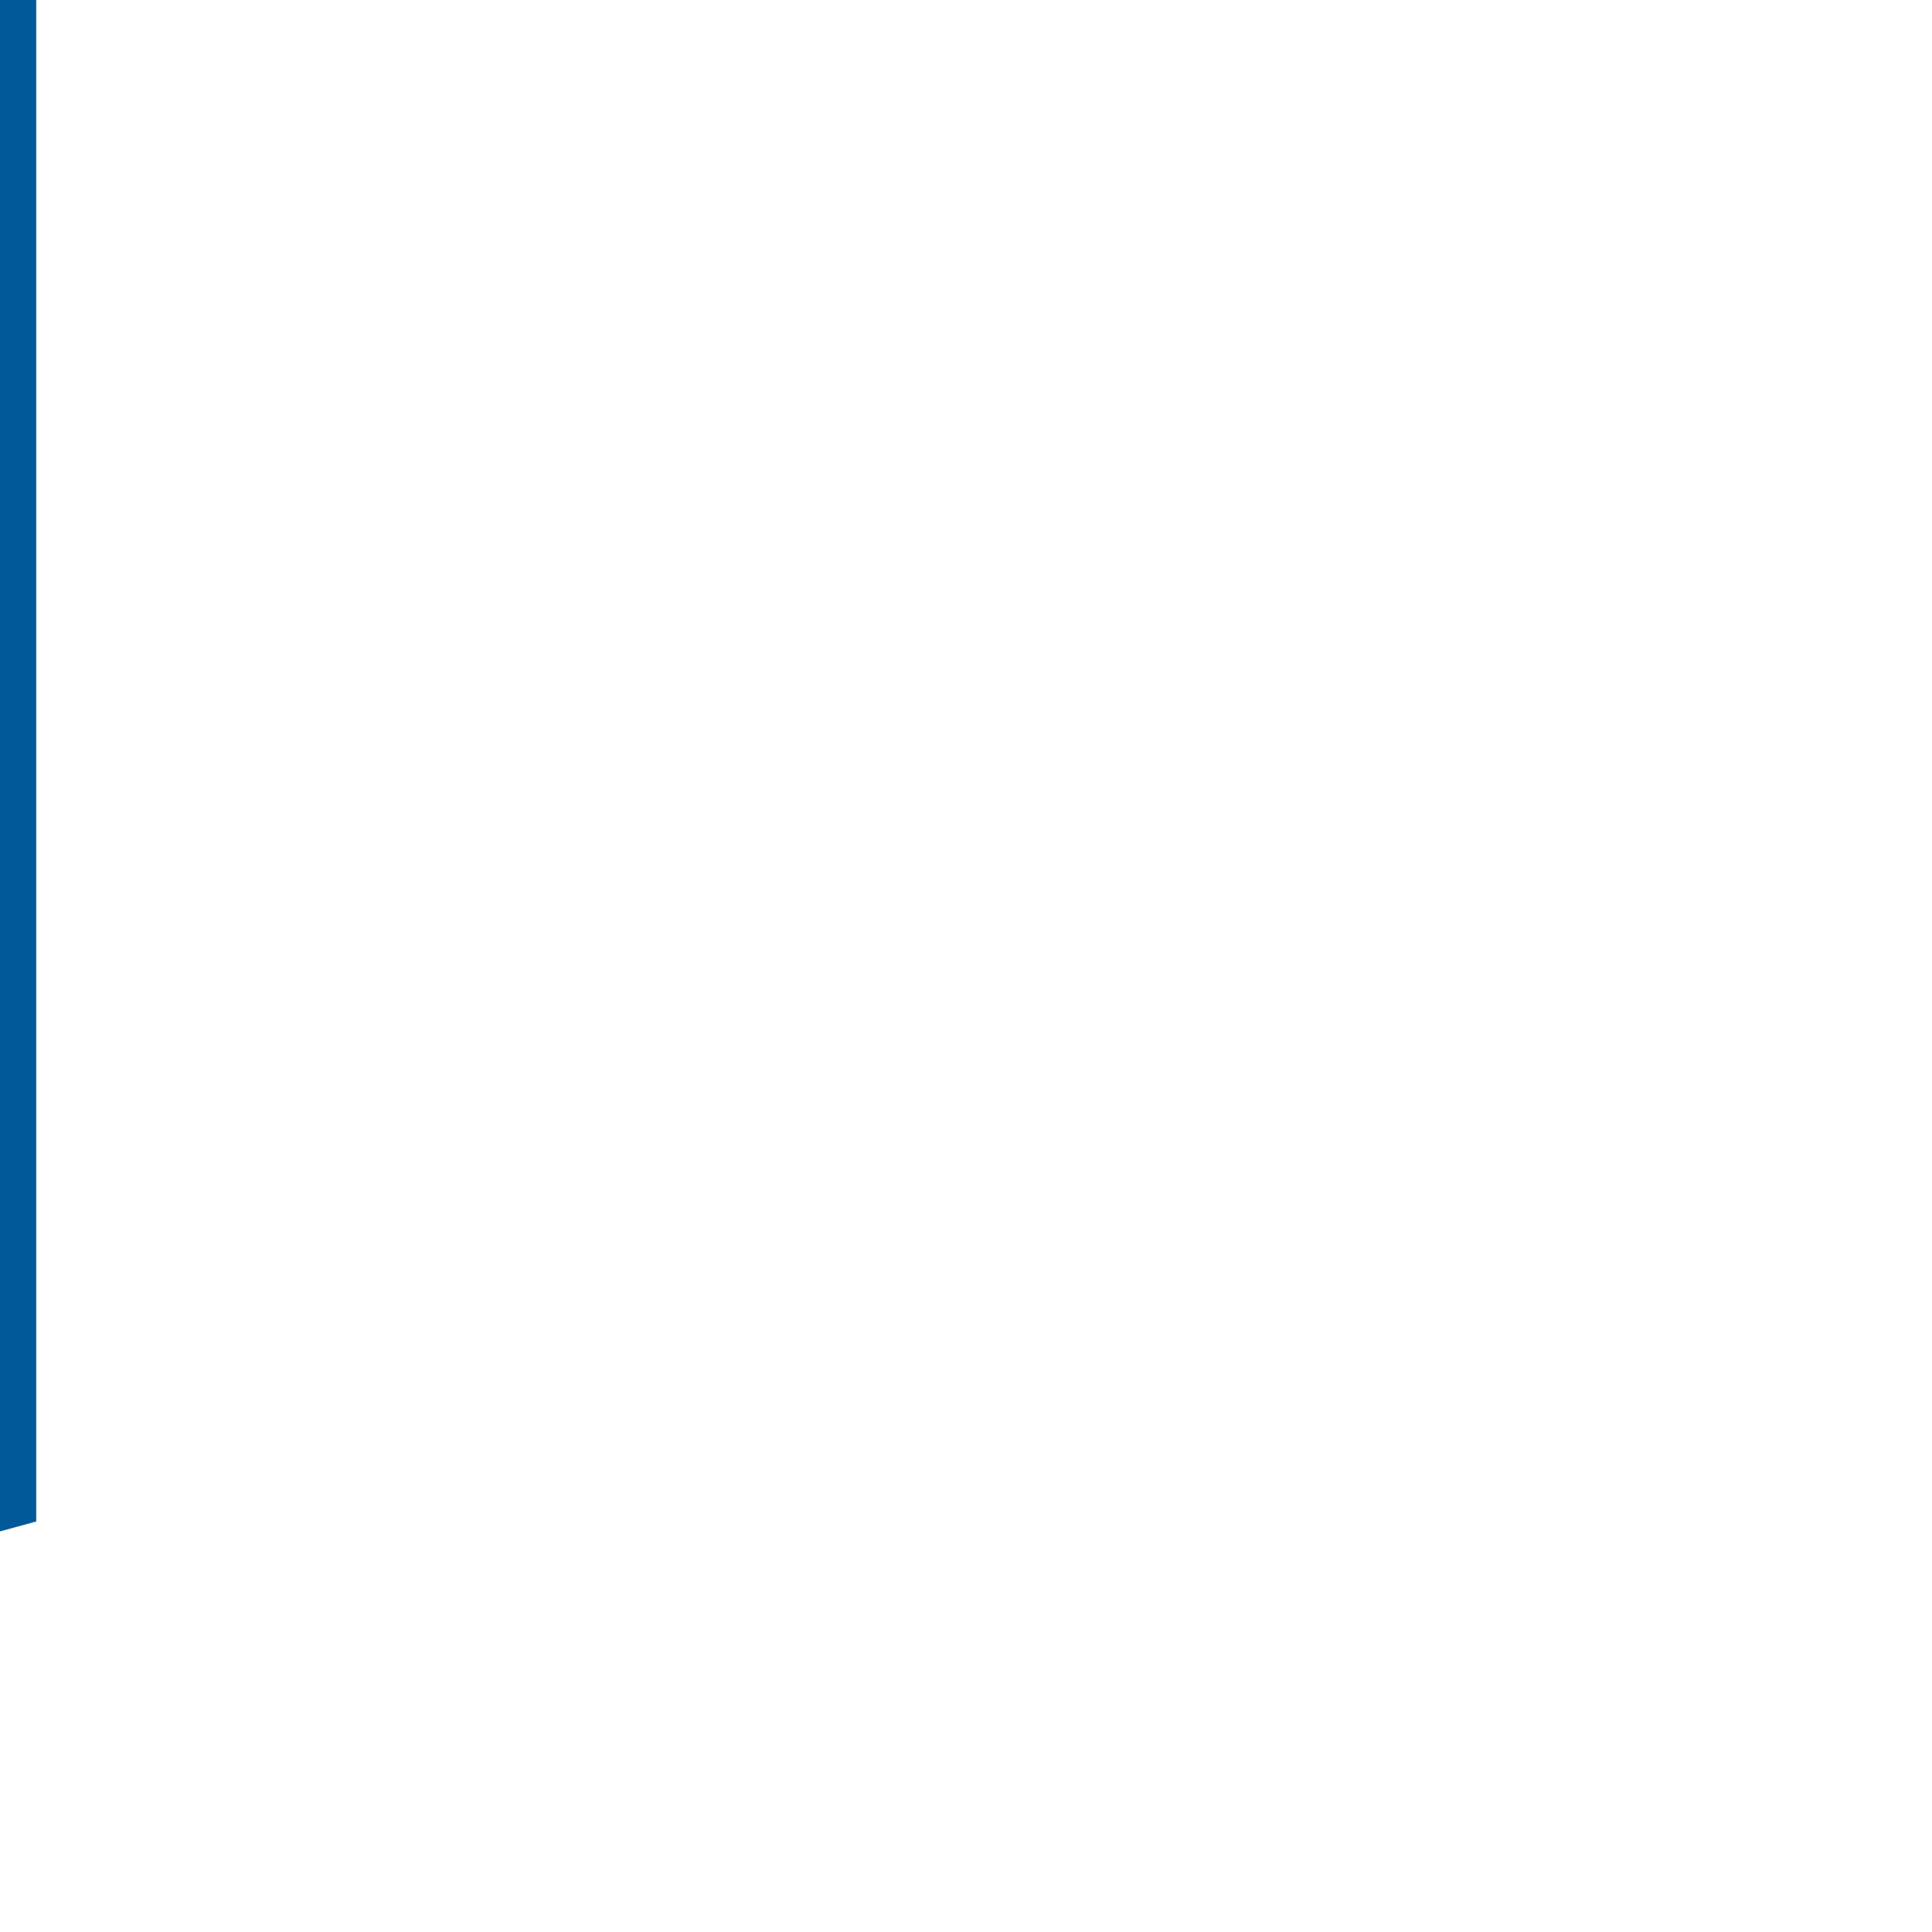
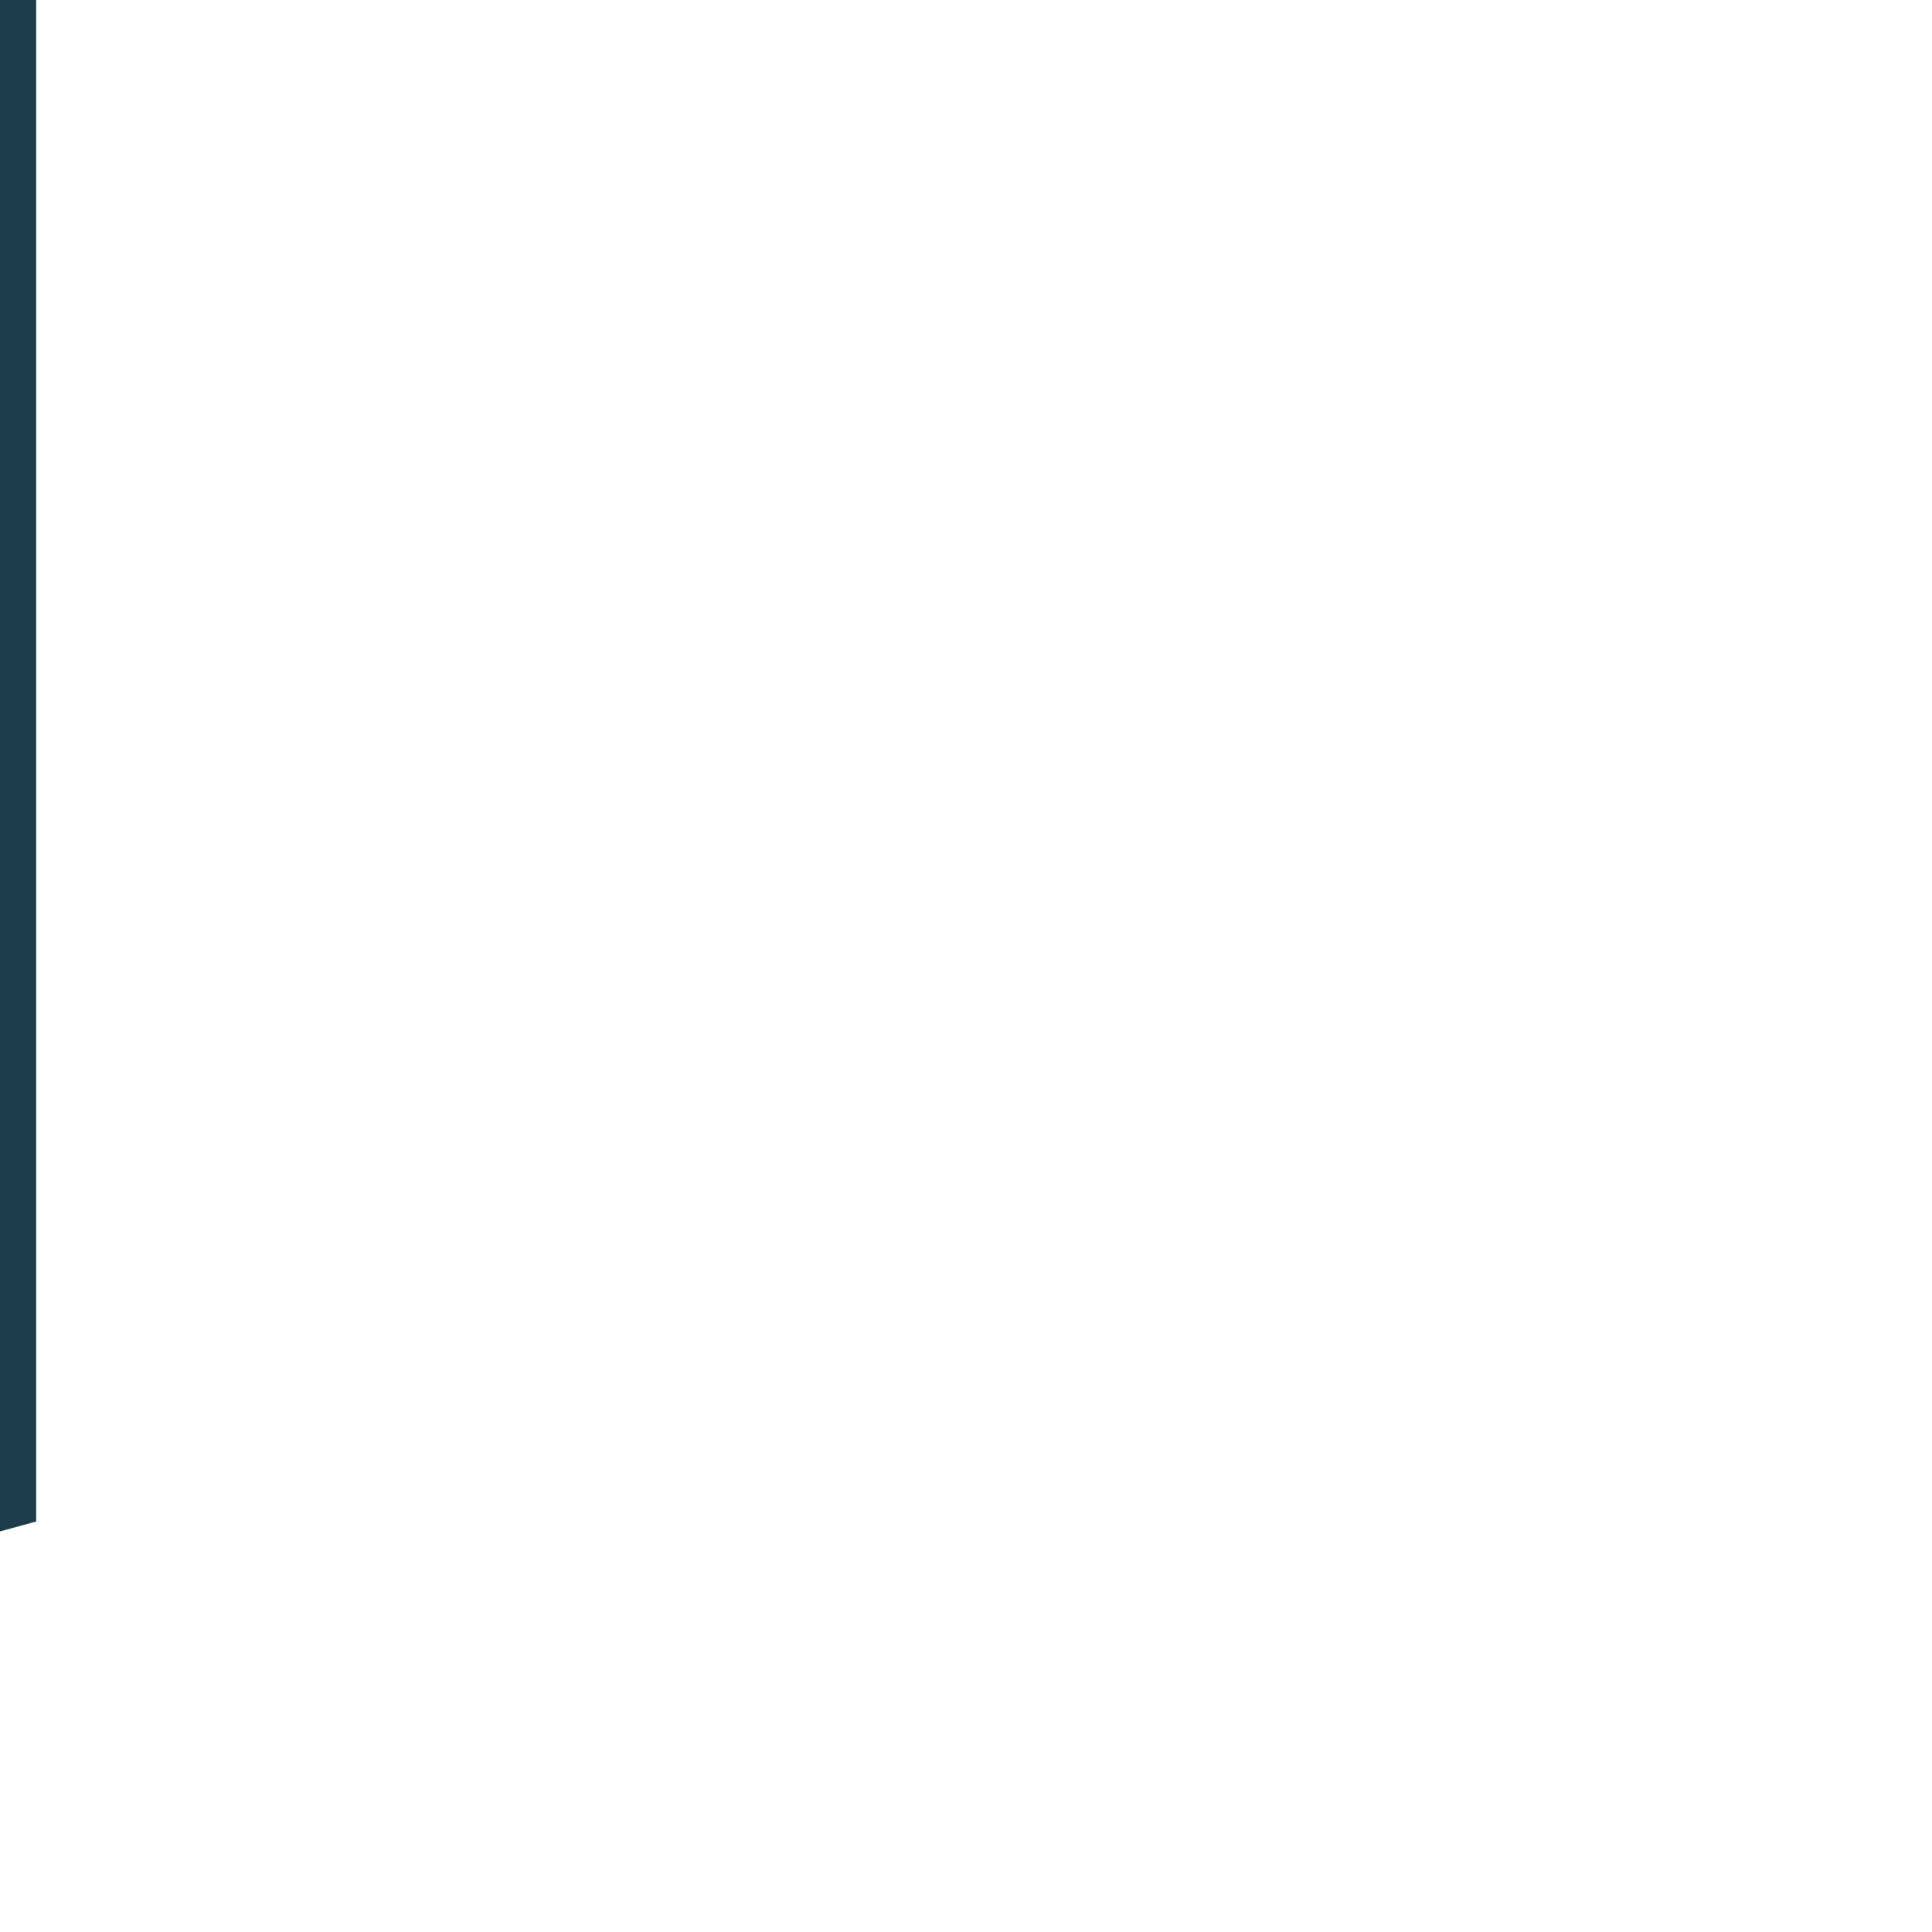
- <svg xmlns="http://www.w3.org/2000/svg" width="48px" height="48px" id="svg3041" version="1.1">
+ <svg xmlns="http://www.w3.org/2000/svg" width="51.2" height="51.2" id="svg3041" version="1.1">
  <defs id="defs3043" />
-   <g id="layer1" transform="translate(0,-572.3622)">
-     <rect y="371.551" x="-321.189" height="320.226" width="441.922" id="rect3019-6" style="fill:#ffffff;fill-opacity:1;stroke:none" />
-     <path id="path3950" d="m -210.865,378.054 0,260.455 133.251,0 0,-17.347 c -19.394,-0.951 -36.525,-5.295 -50.253,-12.633 -36.682,-19.594 -58.731,-56.848 -58.731,-98.928 0,-63.791 41.518,-106.223 108.985,-110.995 l 0,-20.552 -133.251,0 z m 133.251,20.552 0,17.096 c 3.424,-0.329 6.95,-0.566 10.567,-0.566 13.586,0 26.137,2.899 38.704,8.359 l 4.73,5.782 5.099,29.226 19.045,0 0,-51.035 C -21.886,401.366 -43.932,398.104 -64.651,398.104 c -4.414,0 -8.747,0.205 -12.963,0.503 z m 0,17.096 c -45.783,4.402 -74.029,37.842 -74.029,91.637 0,55.51 28.401,90.557 74.029,96.162 l 0,-187.799 z m 0,187.799 0,17.661 c 2.678,0.131 5.41,0.189 8.171,0.189 20.039,0 43.51,-3.8 70.343,-11.188 l 0,-76.804 5.775,-4.462 18.676,-1.634 0,-13.199 -84.964,0 0,13.199 24.144,1.634 5.775,4.462 0,66.811 c -13.246,2.891 -24.799,4.211 -34.649,4.211 -4.567,0 -8.996,-0.355 -13.27,-0.88 z" style="font-style:normal;font-variant:normal;font-weight:normal;font-stretch:normal;font-size:166.113px;line-height:125%;font-family:'Bitstream Charter';-inkscape-font-specification:'Bitstream Charter';text-align:center;letter-spacing:0px;word-spacing:0px;writing-mode:lr-tb;text-anchor:middle;fill:#005a9a;fill-opacity:1;stroke:none" />
-     <path d="m -29.01,468.14 a 17.722,18.131 0 0 1 -17.204,18.123 17.722,18.131 0 0 1 -18.211,-17.062 17.722,18.131 0 0 1 16.137,-19.122 17.722,18.131 0 0 1 19.156,15.943" id="path3952" style="fill:#e5a400;fill-opacity:1;stroke:none" />
-     <flowRoot xml:space="preserve" id="flowRoot3130" style="font-style:normal;font-weight:normal;font-size:12px;line-height:125%;font-family:Sans;letter-spacing:0px;word-spacing:0px;fill:#005a9a;fill-opacity:1;stroke:none" transform="matrix(1.021312,0,0,1.044864,-645.1411,458.2658)">
-       <flowRegion id="flowRegion3132">
-         <rect id="rect3134" width="1090.085" height="476.32" x="327.026" y="148.235" style="fill:#005a9a;fill-opacity:1" />
+   <g id="layer1" transform="translate(0,-610.5197)">
+     <g id="g4524">
+       <rect style="fill:#ffffff;fill-opacity:1;stroke:none;stroke-width:1.067" id="rect3019-6" width="471.383" height="341.575" x="-342.602" y="396.321" />
+       <path style="font-style:normal;font-variant:normal;font-weight:normal;font-stretch:normal;font-size:166.113px;line-height:125%;font-family:'Bitstream Charter';-inkscape-font-specification:'Bitstream Charter';text-align:center;letter-spacing:0px;word-spacing:0px;writing-mode:lr-tb;text-anchor:middle;fill:#113345;fill-opacity:0.953;stroke:none;stroke-width:1.067" d="M -224.923,403.258 V 681.077 H -82.788 V 662.574 c -20.687,-1.014 -38.96,-5.648 -53.604,-13.475 -39.128,-20.901 -62.647,-60.638 -62.647,-105.523 0,-68.044 44.285,-113.305 116.251,-118.395 v -21.922 z m 142.135,21.922 v 18.235 c 3.653,-0.351 7.414,-0.603 11.271,-0.603 14.492,0 27.879,3.092 41.284,8.916 l 5.046,6.168 5.439,31.174 H 0.566 V 434.633 C -23.345,428.123 -46.861,424.644 -68.961,424.644 c -4.708,0 -9.331,0.218 -13.827,0.536 z m 0,18.235 c -48.835,4.695 -78.964,40.364 -78.964,97.746 0,59.211 30.294,96.594 78.964,102.573 z m 0,200.319 v 18.839 c 2.857,0.14 5.77,0.201 8.715,0.201 21.375,0 46.411,-4.053 75.032,-11.933 V 568.917 L 7.119,564.157 27.041,562.414 V 548.335 h -90.628 v 14.079 l 25.753,1.743 6.16,4.76 v 71.265 c -14.129,3.084 -26.452,4.492 -36.959,4.492 -4.872,0 -9.596,-0.379 -14.154,-0.939 z" id="path3950" />
+       <path style="fill:#00b8de;fill-opacity:1;stroke:none;stroke-width:1.067" id="path3952" d="m -30.944,499.349 a 18.904,19.34 0 0 1 -18.351,19.332 18.904,19.34 0 0 1 -19.425,-18.2 18.904,19.34 0 0 1 17.213,-20.397 18.904,19.34 0 0 1 20.433,17.005" />
+       <flowRoot transform="matrix(1.0894,0,0,1.114521,-688.1505,488.8168)" style="font-style:normal;font-weight:normal;line-height:0.01%;font-family:sans-serif;letter-spacing:0px;word-spacing:0px;fill:#113345;fill-opacity:0.953;stroke:none;" id="flowRoot3130" xml:space="preserve">
+         <flowRegion style="font-family:sans-serif;fill:#113345;fill-opacity:0.953;" id="flowRegion3132">
+           <rect style="font-family:sans-serif;fill:#113345;fill-opacity:0.953;" y="148.235" x="327.026" height="476.32" width="1090.085" id="rect3134" />
+         </flowRegion>
+         <flowPara style="font-style:normal;font-variant:normal;font-weight:normal;font-stretch:normal;font-size:64px;line-height:1.25;font-family:Sawasdee;-inkscape-font-specification:Sawasdee;fill:#113345;fill-opacity:0.953;" id="flowPara3136">Gargan<flowSpan id="flowSpan3019" style="font-style:normal;font-variant:normal;font-weight:normal;font-stretch:normal;font-size:72px;font-family:Courier;-inkscape-font-specification:Courier;fill:#113345;fill-opacity:0.953;">text</flowSpan>
+         </flowPara>
+       </flowRoot>
+     </g>
+     <flowRoot xml:space="preserve" id="flowRoot3138" style="font-style:normal;font-weight:normal;line-height:0.01%;font-family:sans-serif;letter-spacing:0px;word-spacing:0px;fill:#000000;fill-opacity:1;stroke:none;stroke-width:1px;stroke-linecap:butt;stroke-linejoin:miter;stroke-opacity:1" transform="matrix(1.0894,0,0,1.114521,-445.4018,-327.1524)">
+       <flowRegion id="flowRegion3140" style="font-family:sans-serif">
+         <rect id="rect3142" width="127.967" height="37.916" x="338.874" y="77.142" style="font-family:sans-serif" />
      </flowRegion>
-       <flowPara id="flowPara3136" style="font-style:normal;font-variant:normal;font-weight:normal;font-stretch:normal;font-size:64px;font-family:Sawasdee;-inkscape-font-specification:Sawasdee;fill:#005a9a;fill-opacity:1">Gargan<flowSpan style="font-style:normal;font-variant:normal;font-weight:normal;font-stretch:normal;font-size:72px;font-family:Courier;-inkscape-font-specification:Courier;fill:#005a9a;fill-opacity:1" id="flowSpan3019">text</flowSpan>
-       </flowPara>
+       <flowPara id="flowPara3144" style="font-size:12px;line-height:1.25;font-family:sans-serif"> </flowPara>
    </flowRoot>
-     <flowRoot xml:space="preserve" id="flowRoot3138" style="font-style:normal;font-weight:normal;font-size:12px;line-height:125%;font-family:Sans;letter-spacing:0px;word-spacing:0px;fill:#000000;fill-opacity:1;stroke:none;stroke-width:1px;stroke-linecap:butt;stroke-linejoin:miter;stroke-opacity:1" transform="matrix(1.021312,0,0,1.044864,-417.5642,-306.7054)">
-       <flowRegion id="flowRegion3140">
-         <rect id="rect3142" width="127.967" height="37.916" x="338.874" y="77.142" />
+     <flowRoot xml:space="preserve" id="flowRoot3021" style="font-style:normal;font-weight:normal;line-height:0.01%;font-family:sans-serif;letter-spacing:0px;word-spacing:0px;fill:#000000;fill-opacity:1;stroke:none;stroke-width:1px;stroke-linecap:butt;stroke-linejoin:miter;stroke-opacity:1" transform="matrix(1.0894,0,0,1.114521,-445.4018,-327.1524)">
+       <flowRegion id="flowRegion3023" style="font-family:sans-serif">
+         <rect id="rect3025" width="3.931" height="24.569" x="739.029" y="423.983" style="font-family:sans-serif" />
      </flowRegion>
-       <flowPara id="flowPara3144" />
+       <flowPara id="flowPara3027" style="font-size:12px;line-height:1.25;font-family:sans-serif"> </flowPara>
    </flowRoot>
-     <flowRoot xml:space="preserve" id="flowRoot3021" style="font-style:normal;font-weight:normal;font-size:12px;line-height:125%;font-family:Sans;letter-spacing:0px;word-spacing:0px;fill:#000000;fill-opacity:1;stroke:none;stroke-width:1px;stroke-linecap:butt;stroke-linejoin:miter;stroke-opacity:1" transform="matrix(1.021312,0,0,1.044864,-417.5642,-306.7054)">
-       <flowRegion id="flowRegion3023">
-         <rect id="rect3025" width="3.931" height="24.569" x="739.029" y="423.983" />
+     <g id="g4514">
+       <rect y="765.612" x="-249.746" height="304.783" width="285.671" id="rect4149" style="fill:#ffffff;fill-opacity:1;stroke:none;stroke-width:1.067" />
+       <path id="path4151" d="m -233.683,779.557 v 277.819 h 142.135 v -18.503 c -20.687,-1.014 -38.96,-5.648 -53.604,-13.475 -39.128,-20.901 -62.647,-60.638 -62.647,-105.523 0,-68.044 44.285,-113.305 116.251,-118.395 v -21.922 z m 142.135,21.922 v 18.235 c 3.653,-0.351 7.414,-0.603 11.271,-0.603 14.492,0 27.879,3.092 41.284,8.916 l 5.046,6.168 5.439,31.174 h 20.314 v -54.438 c -23.911,-6.51 -47.428,-9.989 -69.528,-9.989 -4.708,0 -9.331,0.218 -13.827,0.536 z m 0,18.235 c -48.835,4.695 -78.964,40.364 -78.964,97.746 0,59.211 30.294,96.594 78.964,102.573 z m 0,200.319 v 18.839 c 2.857,0.14 5.77,0.201 8.715,0.201 21.375,0 46.411,-4.053 75.032,-11.933 v -81.924 l 6.16,-4.76 19.921,-1.743 V 924.635 h -90.628 v 14.079 l 25.753,1.743 6.16,4.76 v 71.265 c -14.129,3.084 -26.452,4.492 -36.959,4.492 -4.872,0 -9.596,-0.379 -14.154,-0.939 z" style="font-style:normal;font-variant:normal;font-weight:normal;font-stretch:normal;font-size:166.113px;line-height:125%;font-family:'Bitstream Charter';-inkscape-font-specification:'Bitstream Charter';text-align:center;letter-spacing:0px;word-spacing:0px;writing-mode:lr-tb;text-anchor:middle;fill:#113345;fill-opacity:0.951;stroke:none;stroke-width:1.067" />
+       <path d="m -39.704,875.648 a 18.904,19.34 0 0 1 -18.351,19.332 18.904,19.34 0 0 1 -19.425,-18.2 18.904,19.34 0 0 1 17.213,-20.397 18.904,19.34 0 0 1 20.433,17.005" id="path4153" style="fill:#00b8de;fill-opacity:1;stroke:none;stroke-width:1.067" />
+     </g>
+     <flowRoot transform="matrix(1.0894,0,0,1.114521,-454.1618,51.28011)" style="font-style:normal;font-weight:normal;line-height:0.01%;font-family:sans-serif;letter-spacing:0px;word-spacing:0px;fill:#000000;fill-opacity:1;stroke:none;stroke-width:1px;stroke-linecap:butt;stroke-linejoin:miter;stroke-opacity:1" id="flowRoot4165" xml:space="preserve">
+       <flowRegion id="flowRegion4167" style="font-family:sans-serif">
+         <rect y="77.142" x="338.874" height="37.916" width="127.967" id="rect4169" style="font-family:sans-serif" />
      </flowRegion>
-       <flowPara id="flowPara3027" />
+       <flowPara id="flowPara4171" style="font-size:12px;line-height:1.25;font-family:sans-serif"> </flowPara>
    </flowRoot>
-     <rect style="fill:#ffffff;fill-opacity:1;stroke:none" id="rect4149" width="267.817" height="285.734" x="-234.137" y="717.762" />
-     <path style="font-style:normal;font-variant:normal;font-weight:normal;font-stretch:normal;font-size:166.113px;line-height:125%;font-family:'Bitstream Charter';-inkscape-font-specification:'Bitstream Charter';text-align:center;letter-spacing:0px;word-spacing:0px;writing-mode:lr-tb;text-anchor:middle;fill:#005a9a;fill-opacity:1;stroke:none" d="m -219.078,730.835 0,260.455 133.251,0 0,-17.347 c -19.394,-0.951 -36.525,-5.295 -50.253,-12.633 -36.682,-19.594 -58.731,-56.848 -58.731,-98.928 0,-63.791 41.518,-106.223 108.985,-110.995 l 0,-20.552 -133.251,0 z m 133.251,20.552 0,17.096 c 3.424,-0.329 6.95,-0.566 10.567,-0.566 13.586,0 26.137,2.899 38.704,8.359 l 4.73,5.782 5.099,29.226 19.045,0 0,-51.035 c -22.417,-6.103 -44.463,-9.365 -65.182,-9.365 -4.414,0 -8.747,0.205 -12.963,0.503 z m 0,17.096 c -45.783,4.402 -74.029,37.842 -74.029,91.637 0,55.51 28.401,90.557 74.029,96.162 l 0,-187.799 z m 0,187.799 0,17.661 c 2.678,0.131 5.41,0.189 8.171,0.189 20.039,0 43.51,-3.8 70.343,-11.188 l 0,-76.804 5.775,-4.462 18.676,-1.634 0,-13.199 -84.964,0 0,13.199 24.144,1.634 5.775,4.462 0,66.811 c -13.246,2.891 -24.799,4.211 -34.649,4.211 -4.567,0 -8.996,-0.355 -13.27,-0.88 z" id="path4151" />
-     <path style="fill:#e5a400;fill-opacity:1;stroke:none" id="path4153" d="m -37.222,820.92 a 17.722,18.131 0 0 1 -17.204,18.123 17.722,18.131 0 0 1 -18.211,-17.062 17.722,18.131 0 0 1 16.137,-19.122 17.722,18.131 0 0 1 19.156,15.943" />
-     <flowRoot transform="matrix(1.021312,0,0,1.044864,-425.7767,48.07511)" style="font-style:normal;font-weight:normal;font-size:12px;line-height:125%;font-family:Sans;letter-spacing:0px;word-spacing:0px;fill:#000000;fill-opacity:1;stroke:none;stroke-width:1px;stroke-linecap:butt;stroke-linejoin:miter;stroke-opacity:1" id="flowRoot4165" xml:space="preserve">
-       <flowRegion id="flowRegion4167">
-         <rect y="77.142" x="338.874" height="37.916" width="127.967" id="rect4169" />
+     <flowRoot transform="matrix(1.0894,0,0,1.114521,-454.1618,51.28011)" style="font-style:normal;font-weight:normal;line-height:0.01%;font-family:sans-serif;letter-spacing:0px;word-spacing:0px;fill:#000000;fill-opacity:1;stroke:none;stroke-width:1px;stroke-linecap:butt;stroke-linejoin:miter;stroke-opacity:1" id="flowRoot4173" xml:space="preserve">
+       <flowRegion id="flowRegion4175" style="font-family:sans-serif">
+         <rect y="423.983" x="739.029" height="24.569" width="3.931" id="rect4177" style="font-family:sans-serif" />
      </flowRegion>
-       <flowPara id="flowPara4171" />
+       <flowPara id="flowPara4179" style="font-size:12px;line-height:1.25;font-family:sans-serif"> </flowPara>
    </flowRoot>
-     <flowRoot transform="matrix(1.021312,0,0,1.044864,-425.7767,48.07511)" style="font-style:normal;font-weight:normal;font-size:12px;line-height:125%;font-family:Sans;letter-spacing:0px;word-spacing:0px;fill:#000000;fill-opacity:1;stroke:none;stroke-width:1px;stroke-linecap:butt;stroke-linejoin:miter;stroke-opacity:1" id="flowRoot4173" xml:space="preserve">
-       <flowRegion id="flowRegion4175">
-         <rect y="423.983" x="739.029" height="24.569" width="3.931" id="rect4177" />
-       </flowRegion>
-       <flowPara id="flowPara4179" />
-     </flowRoot>
-     <text xml:space="preserve" style="font-style:normal;font-variant:normal;font-weight:normal;font-stretch:normal;font-size:59.044px;line-height:125%;font-family:Courier;-inkscape-font-specification:Courier;text-align:center;letter-spacing:0px;word-spacing:0px;writing-mode:lr-tb;text-anchor:middle;fill:#000000;fill-opacity:1;stroke:none;stroke-width:1px;stroke-linecap:butt;stroke-linejoin:miter;stroke-opacity:1" x="-859.891" y="490.829" id="text4181" transform="scale(0.5580028,1.792106)">
-       <tspan id="tspan4183" x="-859.891" y="490.829">Logo Home</tspan>
+     <text xml:space="preserve" style="font-style:normal;font-variant:normal;font-weight:normal;font-stretch:normal;font-size:12.8px;line-height:0%;font-family:Courier;-inkscape-font-specification:Courier;text-align:center;letter-spacing:0px;word-spacing:0px;writing-mode:lr-tb;text-anchor:middle;fill:#000000;fill-opacity:1;stroke:none;stroke-width:1.067px;stroke-linecap:butt;stroke-linejoin:miter;stroke-opacity:1" x="-917.217" y="523.551" id="text4181" transform="scale(0.5580028,1.792106)">
+       <tspan id="tspan4183" x="-917.217" y="523.551" style="font-size:62.98px;line-height:1.25;stroke-width:1.067px">Logo Home</tspan>
    </text>
  </g>
</svg>
